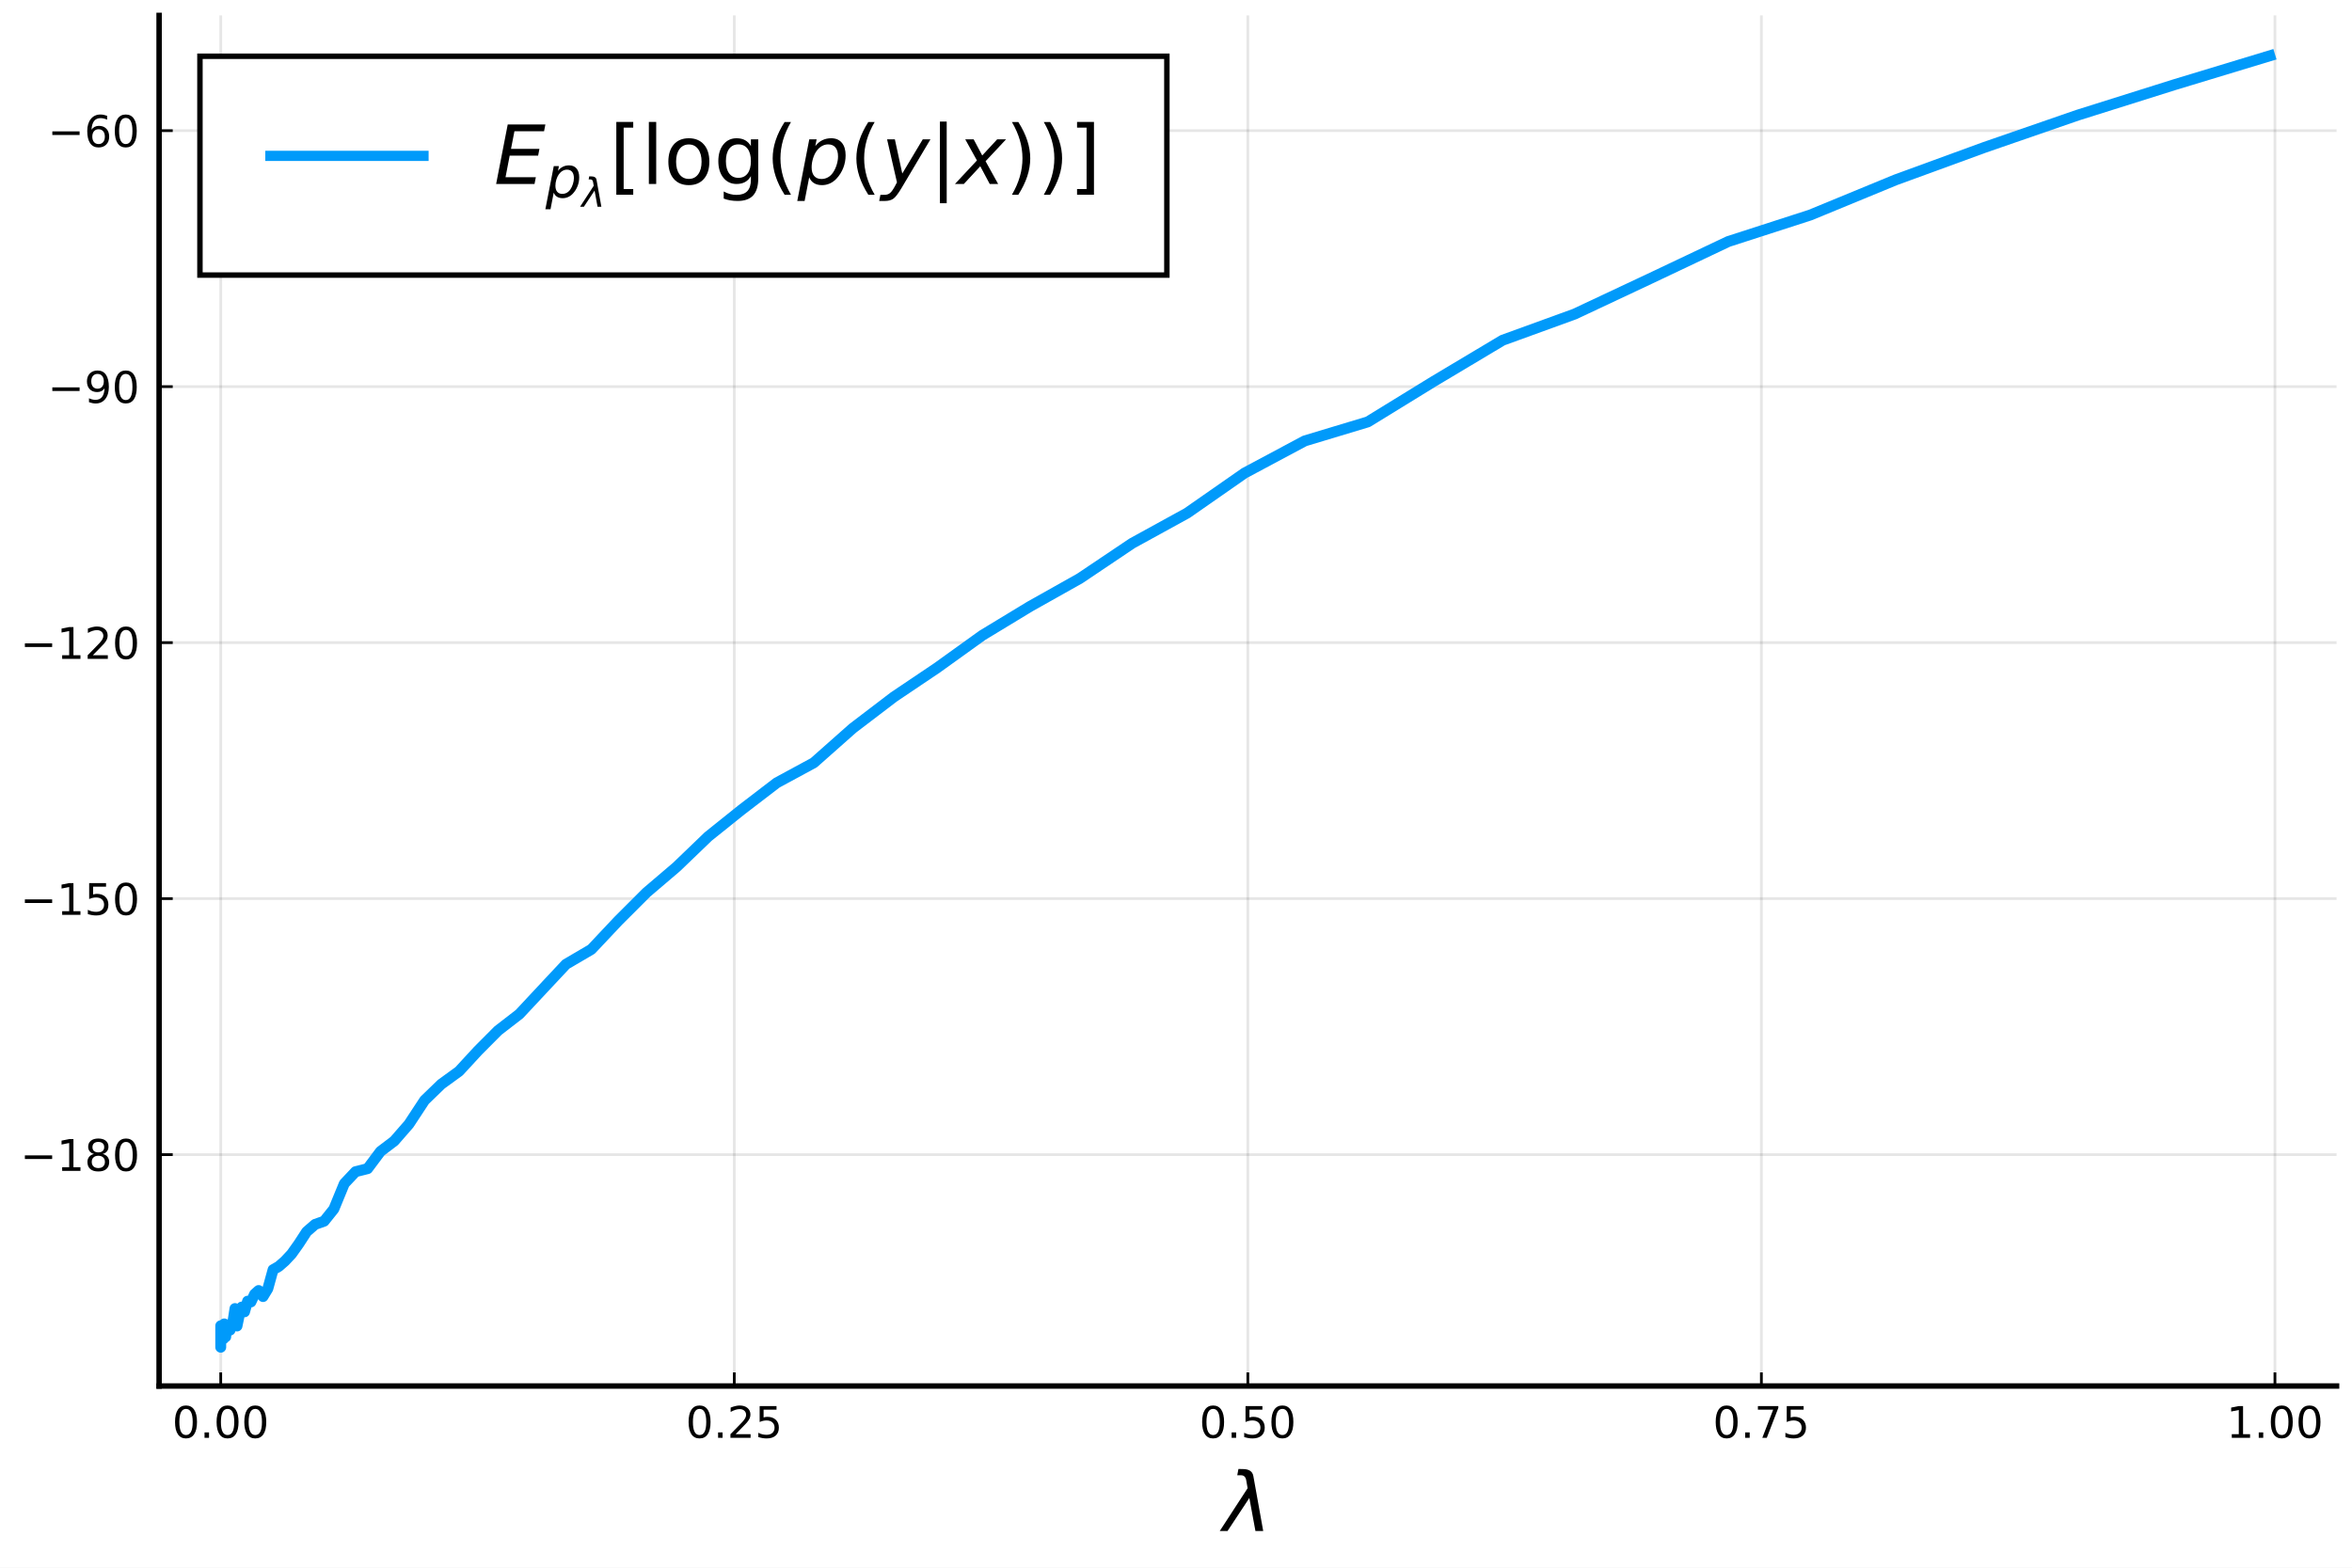
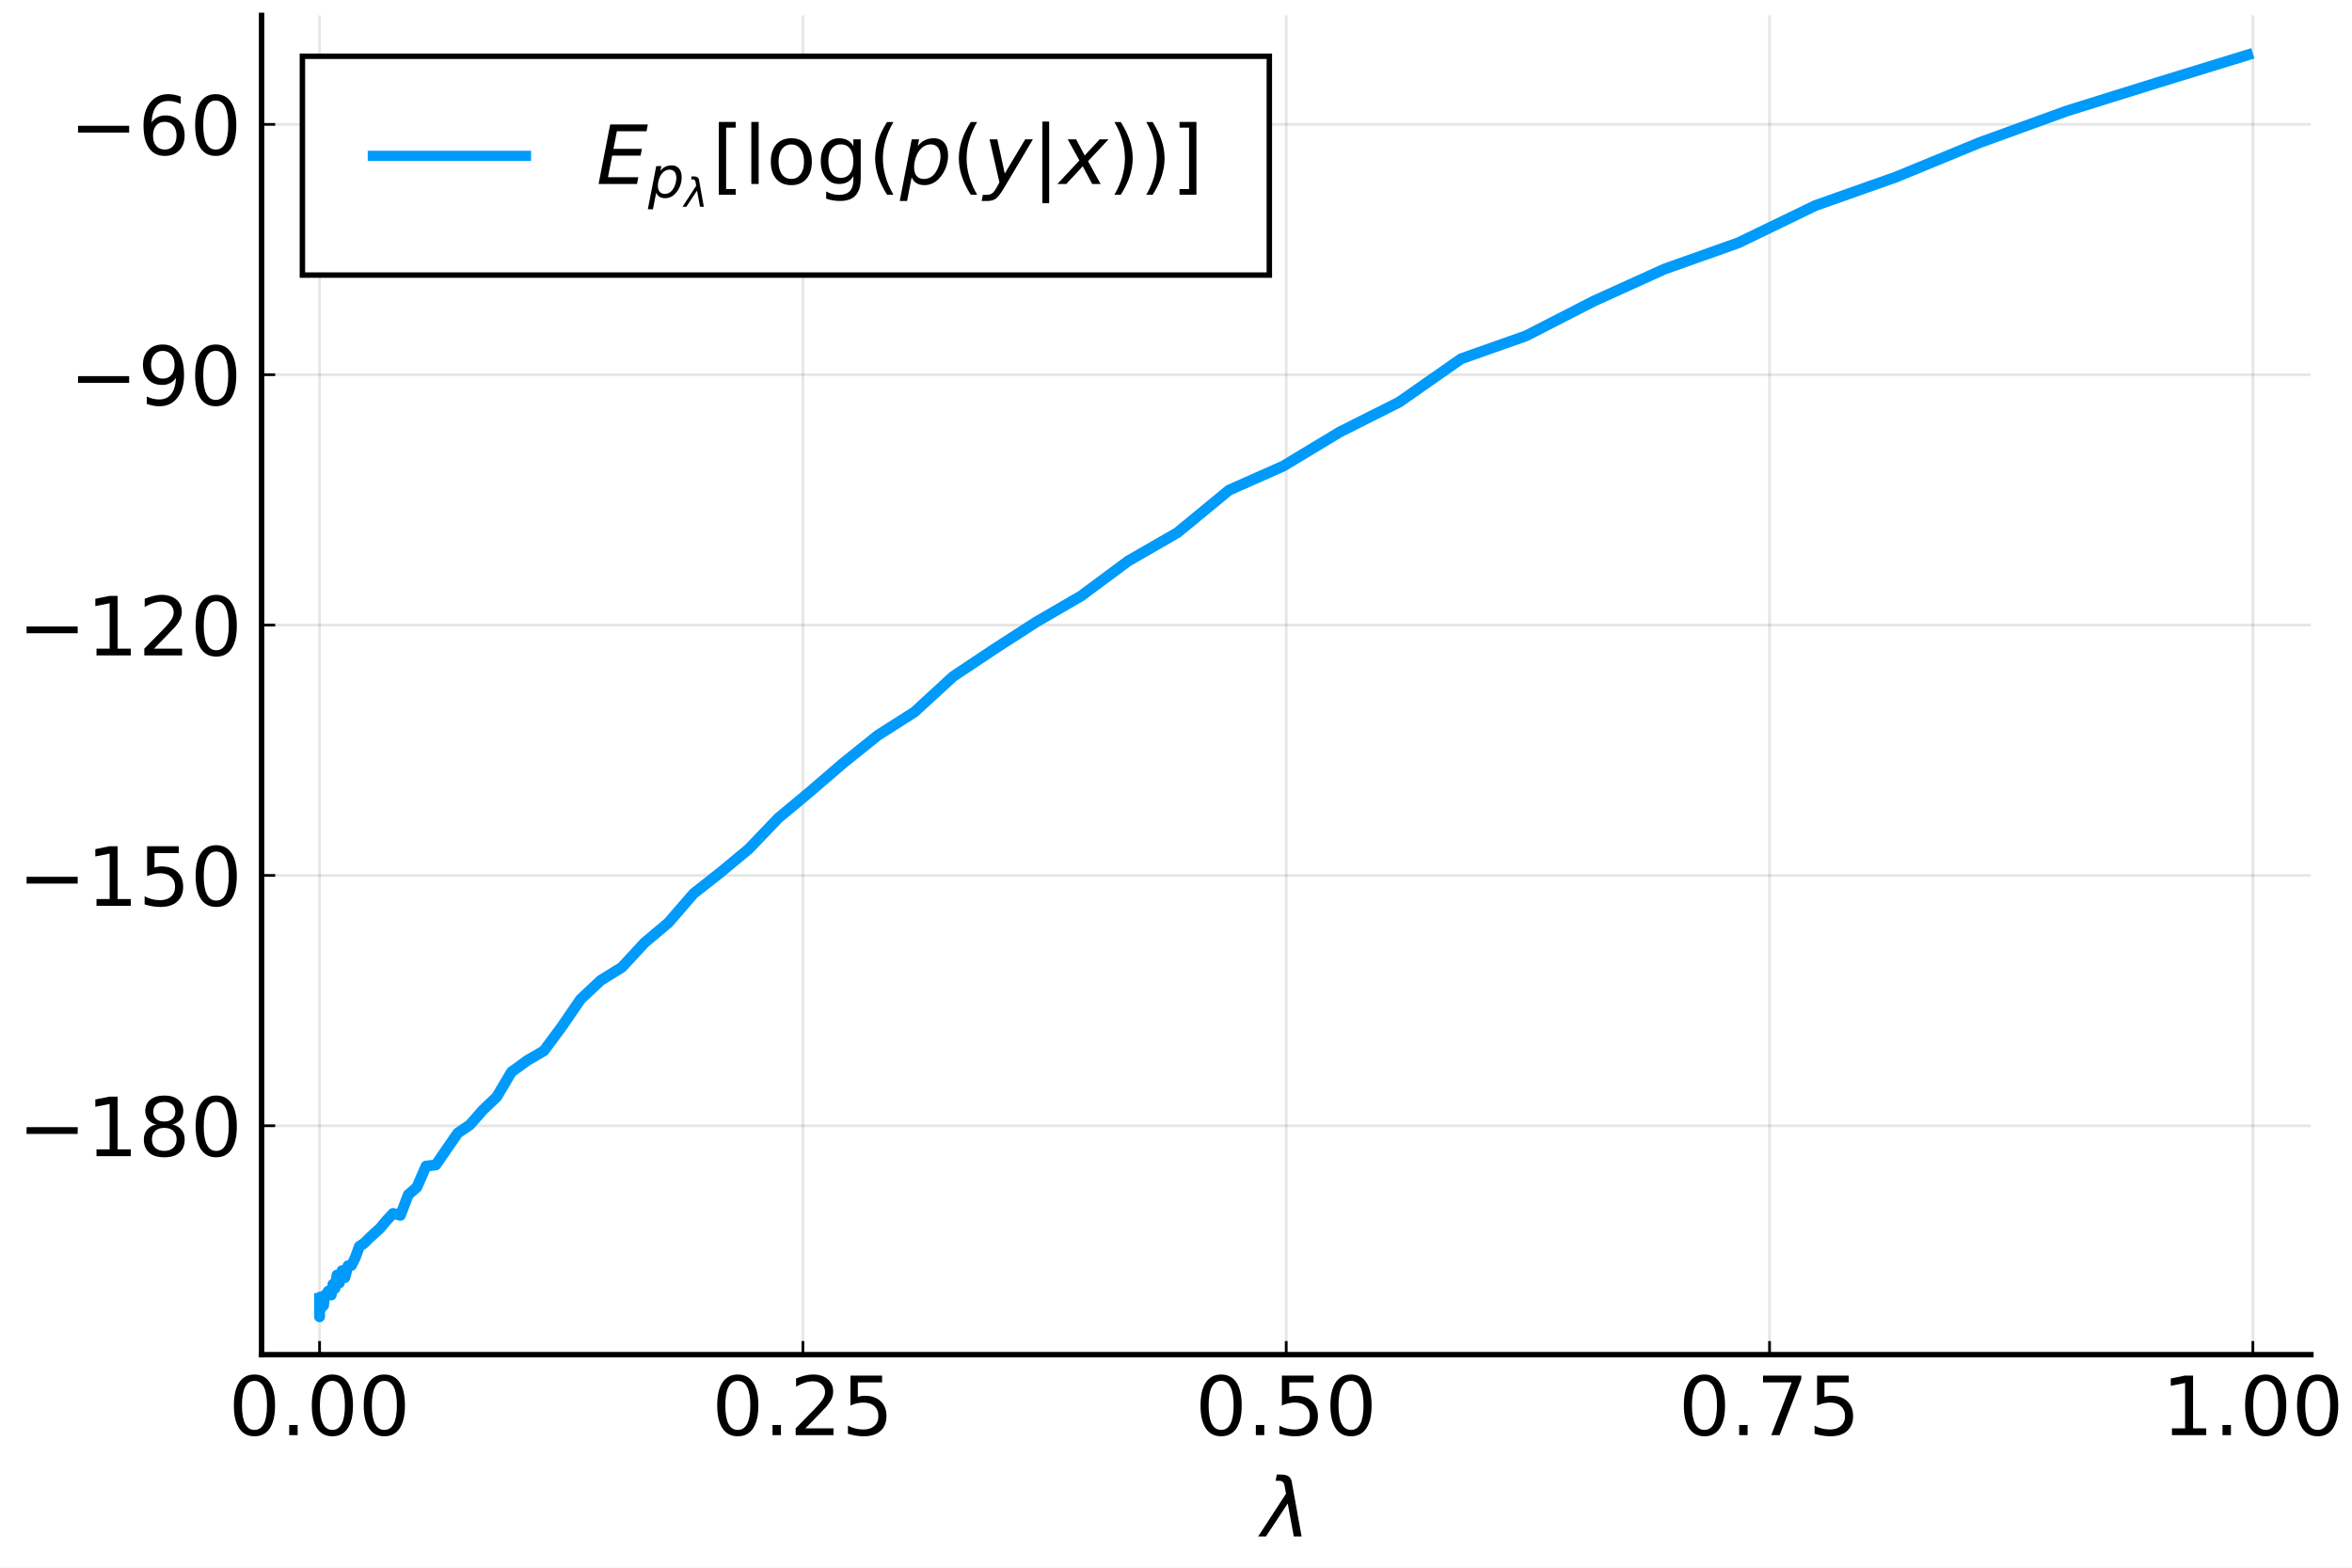
<svg xmlns="http://www.w3.org/2000/svg" xmlns:xlink="http://www.w3.org/1999/xlink" height="288pt" version="1.1" viewBox="0 0 432 288" width="432pt">
  <defs>
    <style type="text/css">
*{stroke-linecap:butt;stroke-linejoin:round;}
  </style>
  </defs>
  <g id="figure_1">
    <g id="patch_1">
      <path d="M 0 288  L 432 288  L 432 0  L 0 0  z " style="fill:#ffffff;" />
    </g>
    <g id="axes_1">
      <g id="patch_2">
-         <path d="M 29.224 254.625  L 429.165 254.625  L 429.165 2.835  L 29.224 2.835  z " style="fill:#ffffff;" />
+         <path d="M 48.043 248.865  L 424.445 248.865  L 424.445 2.835  L 48.043 2.835  z " style="fill:#ffffff;" />
      </g>
      <g id="matplotlib.axis_1">
        <g id="xtick_1">
          <g id="line2d_1">
-             <path clip-path="url(#pe2722eb3d3)" d="M 40.543 254.625  L 40.543 2.835  " style="fill:none;stroke:#000000;stroke-linecap:square;stroke-opacity:0.1;stroke-width:0.5;" />
+             <path clip-path="url(#pd82364301c)" d="M 58.696 248.865  L 58.696 2.835  " style="fill:none;stroke:#000000;stroke-linecap:square;stroke-opacity:0.1;stroke-width:0.5;" />
          </g>
          <g id="line2d_2">
            <defs>
-               <path d="M 0 0  L 0 -2.5  " id="ma7992fa81b" style="stroke:#000000;stroke-width:0.5;" />
-             </defs>
-             <g>
-               <use style="stroke:#000000;stroke-width:0.5;" x="40.543" xlink:href="#ma7992fa81b" y="254.625" />
+               <path d="M 0 0  L 0 -2.5  " id="m958b857a4a" style="stroke:#000000;stroke-width:0.5;" />
+             </defs>
+             <g>
+               <use style="stroke:#000000;stroke-width:0.5;" x="58.696" xlink:href="#m958b857a4a" y="248.865" />
            </g>
          </g>
          <g id="text_1">
            <defs>
              <path d="M 31.781 66.406  Q 24.172 66.406 20.328 58.906  Q 16.5 51.422 16.5 36.375  Q 16.5 21.391 20.328 13.891  Q 24.172 6.391 31.781 6.391  Q 39.453 6.391 43.281 13.891  Q 47.125 21.391 47.125 36.375  Q 47.125 51.422 43.281 58.906  Q 39.453 66.406 31.781 66.406  z M 31.781 74.219  Q 44.047 74.219 50.516 64.516  Q 56.984 54.828 56.984 36.375  Q 56.984 17.969 50.516 8.266  Q 44.047 -1.422 31.781 -1.422  Q 19.531 -1.422 13.062 8.266  Q 6.594 17.969 6.594 36.375  Q 6.594 54.828 13.062 64.516  Q 19.531 74.219 31.781 74.219  z " id="DejaVuSans-48" />
              <path d="M 10.688 12.406  L 21 12.406  L 21 0  L 10.688 0  z " id="DejaVuSans-46" />
            </defs>
-             <g transform="translate(31.62267 264.2041)scale(0.08 -0.08)">
+             <g transform="translate(41.97112 263.763)scale(0.15 -0.15)">
              <use transform="translate(0 0.78125)" xlink:href="#DejaVuSans-48" />
              <use transform="translate(63.62305 0.78125)" xlink:href="#DejaVuSans-46" />
              <use transform="translate(95.41016 0.78125)" xlink:href="#DejaVuSans-48" />
              <use transform="translate(159.0332 0.78125)" xlink:href="#DejaVuSans-48" />
            </g>
          </g>
        </g>
        <g id="xtick_2">
          <g id="line2d_3">
-             <path clip-path="url(#pe2722eb3d3)" d="M 134.869 254.625  L 134.869 2.835  " style="fill:none;stroke:#000000;stroke-linecap:square;stroke-opacity:0.1;stroke-width:0.5;" />
+             <path clip-path="url(#pd82364301c)" d="M 147.47 248.865  L 147.47 2.835  " style="fill:none;stroke:#000000;stroke-linecap:square;stroke-opacity:0.1;stroke-width:0.5;" />
          </g>
          <g id="line2d_4">
            <g>
-               <use style="stroke:#000000;stroke-width:0.5;" x="134.869" xlink:href="#ma7992fa81b" y="254.625" />
+               <use style="stroke:#000000;stroke-width:0.5;" x="147.47" xlink:href="#m958b857a4a" y="248.865" />
            </g>
          </g>
          <g id="text_2">
            <defs>
              <path d="M 19.188 8.297  L 53.609 8.297  L 53.609 0  L 7.328 0  L 7.328 8.297  Q 12.938 14.109 22.625 23.891  Q 32.328 33.688 34.812 36.531  Q 39.547 41.844 41.422 45.531  Q 43.312 49.219 43.312 52.781  Q 43.312 58.594 39.234 62.25  Q 35.156 65.922 28.609 65.922  Q 23.969 65.922 18.812 64.312  Q 13.672 62.703 7.812 59.422  L 7.812 69.391  Q 13.766 71.781 18.938 73  Q 24.125 74.219 28.422 74.219  Q 39.75 74.219 46.484 68.547  Q 53.219 62.891 53.219 53.422  Q 53.219 48.922 51.531 44.891  Q 49.859 40.875 45.406 35.406  Q 44.188 33.984 37.641 27.219  Q 31.109 20.453 19.188 8.297  z " id="DejaVuSans-50" />
              <path d="M 10.797 72.906  L 49.516 72.906  L 49.516 64.594  L 19.828 64.594  L 19.828 46.734  Q 21.969 47.469 24.109 47.828  Q 26.266 48.188 28.422 48.188  Q 40.625 48.188 47.75 41.5  Q 54.891 34.812 54.891 23.391  Q 54.891 11.625 47.562 5.094  Q 40.234 -1.422 26.906 -1.422  Q 22.312 -1.422 17.547 -0.641  Q 12.797 0.141 7.719 1.703  L 7.719 11.625  Q 12.109 9.234 16.797 8.062  Q 21.484 6.891 26.703 6.891  Q 35.156 6.891 40.078 11.328  Q 45.016 15.766 45.016 23.391  Q 45.016 31 40.078 35.438  Q 35.156 39.891 26.703 39.891  Q 22.75 39.891 18.812 39.016  Q 14.891 38.141 10.797 36.281  z " id="DejaVuSans-53" />
            </defs>
-             <g transform="translate(125.9486 264.2041)scale(0.08 -0.08)">
+             <g transform="translate(130.7452 263.763)scale(0.15 -0.15)">
              <use transform="translate(0 0.78125)" xlink:href="#DejaVuSans-48" />
              <use transform="translate(63.62305 0.78125)" xlink:href="#DejaVuSans-46" />
              <use transform="translate(95.33203 0.78125)" xlink:href="#DejaVuSans-50" />
              <use transform="translate(158.9551 0.78125)" xlink:href="#DejaVuSans-53" />
            </g>
          </g>
        </g>
        <g id="xtick_3">
          <g id="line2d_5">
-             <path clip-path="url(#pe2722eb3d3)" d="M 229.194 254.625  L 229.194 2.835  " style="fill:none;stroke:#000000;stroke-linecap:square;stroke-opacity:0.1;stroke-width:0.5;" />
+             <path clip-path="url(#pd82364301c)" d="M 236.244 248.865  L 236.244 2.835  " style="fill:none;stroke:#000000;stroke-linecap:square;stroke-opacity:0.1;stroke-width:0.5;" />
          </g>
          <g id="line2d_6">
            <g>
-               <use style="stroke:#000000;stroke-width:0.5;" x="229.194" xlink:href="#ma7992fa81b" y="254.625" />
+               <use style="stroke:#000000;stroke-width:0.5;" x="236.244" xlink:href="#m958b857a4a" y="248.865" />
            </g>
          </g>
          <g id="text_3">
-             <g transform="translate(220.2745 264.2041)scale(0.08 -0.08)">
+             <g transform="translate(219.5193 263.763)scale(0.15 -0.15)">
              <use transform="translate(0 0.78125)" xlink:href="#DejaVuSans-48" />
              <use transform="translate(63.62305 0.78125)" xlink:href="#DejaVuSans-46" />
              <use transform="translate(95.41016 0.78125)" xlink:href="#DejaVuSans-53" />
              <use transform="translate(159.0332 0.78125)" xlink:href="#DejaVuSans-48" />
            </g>
          </g>
        </g>
        <g id="xtick_4">
          <g id="line2d_7">
-             <path clip-path="url(#pe2722eb3d3)" d="M 323.52 254.625  L 323.52 2.835  " style="fill:none;stroke:#000000;stroke-linecap:square;stroke-opacity:0.1;stroke-width:0.5;" />
+             <path clip-path="url(#pd82364301c)" d="M 325.018 248.865  L 325.018 2.835  " style="fill:none;stroke:#000000;stroke-linecap:square;stroke-opacity:0.1;stroke-width:0.5;" />
          </g>
          <g id="line2d_8">
            <g>
-               <use style="stroke:#000000;stroke-width:0.5;" x="323.52" xlink:href="#ma7992fa81b" y="254.625" />
+               <use style="stroke:#000000;stroke-width:0.5;" x="325.018" xlink:href="#m958b857a4a" y="248.865" />
            </g>
          </g>
          <g id="text_4">
            <defs>
              <path d="M 8.203 72.906  L 55.078 72.906  L 55.078 68.703  L 28.609 0  L 18.312 0  L 43.219 64.594  L 8.203 64.594  z " id="DejaVuSans-55" />
            </defs>
-             <g transform="translate(314.6004 264.2041)scale(0.08 -0.08)">
+             <g transform="translate(308.2934 263.763)scale(0.15 -0.15)">
              <use transform="translate(0 0.78125)" xlink:href="#DejaVuSans-48" />
              <use transform="translate(63.62305 0.78125)" xlink:href="#DejaVuSans-46" />
              <use transform="translate(95.30078 0.78125)" xlink:href="#DejaVuSans-55" />
              <use transform="translate(158.9238 0.78125)" xlink:href="#DejaVuSans-53" />
            </g>
          </g>
        </g>
        <g id="xtick_5">
          <g id="line2d_9">
-             <path clip-path="url(#pe2722eb3d3)" d="M 417.846 254.625  L 417.846 2.835  " style="fill:none;stroke:#000000;stroke-linecap:square;stroke-opacity:0.1;stroke-width:0.5;" />
+             <path clip-path="url(#pd82364301c)" d="M 413.793 248.865  L 413.793 2.835  " style="fill:none;stroke:#000000;stroke-linecap:square;stroke-opacity:0.1;stroke-width:0.5;" />
          </g>
          <g id="line2d_10">
            <g>
-               <use style="stroke:#000000;stroke-width:0.5;" x="417.846" xlink:href="#ma7992fa81b" y="254.625" />
+               <use style="stroke:#000000;stroke-width:0.5;" x="413.793" xlink:href="#m958b857a4a" y="248.865" />
            </g>
          </g>
          <g id="text_5">
            <defs>
              <path d="M 12.406 8.297  L 28.516 8.297  L 28.516 63.922  L 10.984 60.406  L 10.984 69.391  L 28.422 72.906  L 38.281 72.906  L 38.281 8.297  L 54.391 8.297  L 54.391 0  L 12.406 0  z " id="DejaVuSans-49" />
            </defs>
-             <g transform="translate(408.9262 264.2041)scale(0.08 -0.08)">
+             <g transform="translate(397.0675 263.763)scale(0.15 -0.15)">
              <use transform="translate(0 0.78125)" xlink:href="#DejaVuSans-49" />
              <use transform="translate(63.62305 0.78125)" xlink:href="#DejaVuSans-46" />
              <use transform="translate(95.41016 0.78125)" xlink:href="#DejaVuSans-48" />
              <use transform="translate(159.0332 0.78125)" xlink:href="#DejaVuSans-48" />
            </g>
          </g>
        </g>
        <g id="text_6">
          <defs>
            <path d="M 36.719 67.438  L 48.828 0  L 39.312 0  L 31.844 40.438  L 5.125 0  L -4.391 0  L 29.734 52.438  L 28.031 62.109  Q 26.953 68.266 21.734 68.266  L 17.047 68.266  L 18.5 75.984  L 24.219 75.875  Q 35.203 75.734 36.719 67.438  z " id="DejaVuSans-Oblique-955" />
          </defs>
-           <g transform="translate(224.6945 281.2655)scale(0.15 -0.15)">
+           <g transform="translate(231.7443 282.2802)scale(0.15 -0.15)">
            <use transform="translate(0 0.015625)" xlink:href="#DejaVuSans-Oblique-955" />
          </g>
        </g>
      </g>
      <g id="matplotlib.axis_2">
        <g id="ytick_1">
          <g id="line2d_11">
-             <path clip-path="url(#pe2722eb3d3)" d="M 29.224 212.119  L 429.165 212.119  " style="fill:none;stroke:#000000;stroke-linecap:square;stroke-opacity:0.1;stroke-width:0.5;" />
+             <path clip-path="url(#pd82364301c)" d="M 48.043 206.812  L 424.445 206.812  " style="fill:none;stroke:#000000;stroke-linecap:square;stroke-opacity:0.1;stroke-width:0.5;" />
          </g>
          <g id="line2d_12">
            <defs>
-               <path d="M 0 0  L 2.5 0  " id="m1002bde657" style="stroke:#000000;stroke-width:0.5;" />
-             </defs>
-             <g>
-               <use style="stroke:#000000;stroke-width:0.5;" x="29.224" xlink:href="#m1002bde657" y="212.119" />
+               <path d="M 0 0  L 2.5 0  " id="m44c37d3b12" style="stroke:#000000;stroke-width:0.5;" />
+             </defs>
+             <g>
+               <use style="stroke:#000000;stroke-width:0.5;" x="48.043" xlink:href="#m44c37d3b12" y="206.812" />
            </g>
          </g>
          <g id="text_7">
            <defs>
              <path d="M 10.594 35.5  L 73.188 35.5  L 73.188 27.203  L 10.594 27.203  z " id="DejaVuSans-8722" />
              <path d="M 31.781 34.625  Q 24.75 34.625 20.719 30.859  Q 16.703 27.094 16.703 20.516  Q 16.703 13.922 20.719 10.156  Q 24.75 6.391 31.781 6.391  Q 38.812 6.391 42.859 10.172  Q 46.922 13.969 46.922 20.516  Q 46.922 27.094 42.891 30.859  Q 38.875 34.625 31.781 34.625  z M 21.922 38.812  Q 15.578 40.375 12.031 44.719  Q 8.5 49.078 8.5 55.328  Q 8.5 64.062 14.719 69.141  Q 20.953 74.219 31.781 74.219  Q 42.672 74.219 48.875 69.141  Q 55.078 64.062 55.078 55.328  Q 55.078 49.078 51.531 44.719  Q 48 40.375 41.703 38.812  Q 48.828 37.156 52.797 32.312  Q 56.781 27.484 56.781 20.516  Q 56.781 9.906 50.312 4.234  Q 43.844 -1.422 31.781 -1.422  Q 19.734 -1.422 13.25 4.234  Q 6.781 9.906 6.781 20.516  Q 6.781 27.484 10.781 32.312  Q 14.797 37.156 21.922 38.812  z M 18.312 54.391  Q 18.312 48.734 21.844 45.562  Q 25.391 42.391 31.781 42.391  Q 38.141 42.391 41.719 45.562  Q 45.312 48.734 45.312 54.391  Q 45.312 60.062 41.719 63.234  Q 38.141 66.406 31.781 66.406  Q 25.391 66.406 21.844 63.234  Q 18.312 60.062 18.312 54.391  z " id="DejaVuSans-56" />
            </defs>
-             <g transform="translate(3.723562 215.1586)scale(0.08 -0.08)">
+             <g transform="translate(3.29323 212.5109)scale(0.15 -0.15)">
              <use transform="translate(0 0.78125)" xlink:href="#DejaVuSans-8722" />
              <use transform="translate(83.78906 0.78125)" xlink:href="#DejaVuSans-49" />
              <use transform="translate(147.4121 0.78125)" xlink:href="#DejaVuSans-56" />
              <use transform="translate(211.0352 0.78125)" xlink:href="#DejaVuSans-48" />
            </g>
          </g>
        </g>
        <g id="ytick_2">
          <g id="line2d_13">
-             <path clip-path="url(#pe2722eb3d3)" d="M 29.224 165.089  L 429.165 165.089  " style="fill:none;stroke:#000000;stroke-linecap:square;stroke-opacity:0.1;stroke-width:0.5;" />
+             <path clip-path="url(#pd82364301c)" d="M 48.043 160.822  L 424.445 160.822  " style="fill:none;stroke:#000000;stroke-linecap:square;stroke-opacity:0.1;stroke-width:0.5;" />
          </g>
          <g id="line2d_14">
            <g>
-               <use style="stroke:#000000;stroke-width:0.5;" x="29.224" xlink:href="#m1002bde657" y="165.089" />
+               <use style="stroke:#000000;stroke-width:0.5;" x="48.043" xlink:href="#m44c37d3b12" y="160.822" />
            </g>
          </g>
          <g id="text_8">
-             <g transform="translate(3.723562 168.1284)scale(0.08 -0.08)">
+             <g transform="translate(3.29323 166.5205)scale(0.15 -0.15)">
              <use transform="translate(0 0.78125)" xlink:href="#DejaVuSans-8722" />
              <use transform="translate(83.78906 0.78125)" xlink:href="#DejaVuSans-49" />
              <use transform="translate(147.4121 0.78125)" xlink:href="#DejaVuSans-53" />
              <use transform="translate(211.0352 0.78125)" xlink:href="#DejaVuSans-48" />
            </g>
          </g>
        </g>
        <g id="ytick_3">
          <g id="line2d_15">
-             <path clip-path="url(#pe2722eb3d3)" d="M 29.224 118.059  L 429.165 118.059  " style="fill:none;stroke:#000000;stroke-linecap:square;stroke-opacity:0.1;stroke-width:0.5;" />
+             <path clip-path="url(#pd82364301c)" d="M 48.043 114.831  L 424.445 114.831  " style="fill:none;stroke:#000000;stroke-linecap:square;stroke-opacity:0.1;stroke-width:0.5;" />
          </g>
          <g id="line2d_16">
            <g>
-               <use style="stroke:#000000;stroke-width:0.5;" x="29.224" xlink:href="#m1002bde657" y="118.059" />
+               <use style="stroke:#000000;stroke-width:0.5;" x="48.043" xlink:href="#m44c37d3b12" y="114.831" />
            </g>
          </g>
          <g id="text_9">
-             <g transform="translate(3.723562 121.0981)scale(0.08 -0.08)">
+             <g transform="translate(3.29323 120.5301)scale(0.15 -0.15)">
              <use transform="translate(0 0.78125)" xlink:href="#DejaVuSans-8722" />
              <use transform="translate(83.78906 0.78125)" xlink:href="#DejaVuSans-49" />
              <use transform="translate(147.4121 0.78125)" xlink:href="#DejaVuSans-50" />
              <use transform="translate(211.0352 0.78125)" xlink:href="#DejaVuSans-48" />
            </g>
          </g>
        </g>
        <g id="ytick_4">
          <g id="line2d_17">
-             <path clip-path="url(#pe2722eb3d3)" d="M 29.224 71.028  L 429.165 71.028  " style="fill:none;stroke:#000000;stroke-linecap:square;stroke-opacity:0.1;stroke-width:0.5;" />
+             <path clip-path="url(#pd82364301c)" d="M 48.043 68.841  L 424.445 68.841  " style="fill:none;stroke:#000000;stroke-linecap:square;stroke-opacity:0.1;stroke-width:0.5;" />
          </g>
          <g id="line2d_18">
            <g>
-               <use style="stroke:#000000;stroke-width:0.5;" x="29.224" xlink:href="#m1002bde657" y="71.028" />
+               <use style="stroke:#000000;stroke-width:0.5;" x="48.043" xlink:href="#m44c37d3b12" y="68.841" />
            </g>
          </g>
          <g id="text_10">
            <defs>
              <path d="M 10.984 1.516  L 10.984 10.5  Q 14.703 8.734 18.5 7.812  Q 22.312 6.891 25.984 6.891  Q 35.75 6.891 40.891 13.453  Q 46.047 20.016 46.781 33.406  Q 43.953 29.203 39.594 26.953  Q 35.25 24.703 29.984 24.703  Q 19.047 24.703 12.672 31.312  Q 6.297 37.938 6.297 49.422  Q 6.297 60.641 12.938 67.422  Q 19.578 74.219 30.609 74.219  Q 43.266 74.219 49.922 64.516  Q 56.594 54.828 56.594 36.375  Q 56.594 19.141 48.406 8.859  Q 40.234 -1.422 26.422 -1.422  Q 22.703 -1.422 18.891 -0.688  Q 15.094 0.047 10.984 1.516  z M 30.609 32.422  Q 37.25 32.422 41.125 36.953  Q 45.016 41.5 45.016 49.422  Q 45.016 57.281 41.125 61.844  Q 37.25 66.406 30.609 66.406  Q 23.969 66.406 20.094 61.844  Q 16.219 57.281 16.219 49.422  Q 16.219 41.5 20.094 36.953  Q 23.969 32.422 30.609 32.422  z " id="DejaVuSans-57" />
            </defs>
-             <g transform="translate(8.763562 74.06779)scale(0.08 -0.08)">
+             <g transform="translate(12.74323 74.5397)scale(0.15 -0.15)">
              <use transform="translate(0 0.78125)" xlink:href="#DejaVuSans-8722" />
              <use transform="translate(83.78906 0.78125)" xlink:href="#DejaVuSans-57" />
              <use transform="translate(147.4121 0.78125)" xlink:href="#DejaVuSans-48" />
            </g>
          </g>
        </g>
        <g id="ytick_5">
          <g id="line2d_19">
-             <path clip-path="url(#pe2722eb3d3)" d="M 29.224 23.998  L 429.165 23.998  " style="fill:none;stroke:#000000;stroke-linecap:square;stroke-opacity:0.1;stroke-width:0.5;" />
+             <path clip-path="url(#pd82364301c)" d="M 48.043 22.85  L 424.445 22.85  " style="fill:none;stroke:#000000;stroke-linecap:square;stroke-opacity:0.1;stroke-width:0.5;" />
          </g>
          <g id="line2d_20">
            <g>
-               <use style="stroke:#000000;stroke-width:0.5;" x="29.224" xlink:href="#m1002bde657" y="23.998" />
+               <use style="stroke:#000000;stroke-width:0.5;" x="48.043" xlink:href="#m44c37d3b12" y="22.85" />
            </g>
          </g>
          <g id="text_11">
            <defs>
              <path d="M 33.016 40.375  Q 26.375 40.375 22.484 35.828  Q 18.609 31.297 18.609 23.391  Q 18.609 15.531 22.484 10.953  Q 26.375 6.391 33.016 6.391  Q 39.656 6.391 43.531 10.953  Q 47.406 15.531 47.406 23.391  Q 47.406 31.297 43.531 35.828  Q 39.656 40.375 33.016 40.375  z M 52.594 71.297  L 52.594 62.312  Q 48.875 64.062 45.094 64.984  Q 41.312 65.922 37.594 65.922  Q 27.828 65.922 22.672 59.328  Q 17.531 52.734 16.797 39.406  Q 19.672 43.656 24.016 45.922  Q 28.375 48.188 33.594 48.188  Q 44.578 48.188 50.953 41.516  Q 57.328 34.859 57.328 23.391  Q 57.328 12.156 50.688 5.359  Q 44.047 -1.422 33.016 -1.422  Q 20.359 -1.422 13.672 8.266  Q 6.984 17.969 6.984 36.375  Q 6.984 53.656 15.188 63.938  Q 23.391 74.219 37.203 74.219  Q 40.922 74.219 44.703 73.484  Q 48.484 72.75 52.594 71.297  z " id="DejaVuSans-54" />
            </defs>
-             <g transform="translate(8.763562 27.03751)scale(0.08 -0.08)">
+             <g transform="translate(12.74323 28.54931)scale(0.15 -0.15)">
              <use transform="translate(0 0.78125)" xlink:href="#DejaVuSans-8722" />
              <use transform="translate(83.78906 0.78125)" xlink:href="#DejaVuSans-54" />
              <use transform="translate(147.4121 0.78125)" xlink:href="#DejaVuSans-48" />
            </g>
          </g>
        </g>
      </g>
      <g id="line2d_21">
-         <path clip-path="url(#pe2722eb3d3)" d="M 40.543 244.36  L 40.543 243.554  L 40.543 244.061  L 40.543 247.499  L 40.543 245.156  L 40.543 246.039  L 40.543 246.093  L 40.544 246.623  L 40.545 245.509  L 40.546 245.73  L 40.549 246.68  L 40.552 245.786  L 40.557 246.258  L 40.563 246.44  L 40.571 244.335  L 40.582 245.504  L 40.596 244.992  L 40.614 243.629  L 40.636 245.848  L 40.663 245.028  L 40.697 245.555  L 40.737 246.242  L 40.786 244.806  L 40.843 244.878  L 40.911 245.631  L 40.991 245.597  L 41.084 245.922  L 41.192 243.213  L 41.317 244.02  L 41.46 245.586  L 41.623 243.419  L 41.809 243.92  L 42.019 243.887  L 42.257 244.352  L 42.524 243.459  L 42.824 242.552  L 43.159 240.396  L 43.532 243.599  L 43.947 241.595  L 44.406 240.116  L 44.914 240.996  L 45.474 239.043  L 46.089 239.181  L 46.765 237.746  L 47.505 237.081  L 48.314 238.191  L 49.196 236.737  L 50.157 233.257  L 51.201 232.658  L 52.333 231.671  L 53.561 230.355  L 54.888 228.488  L 56.321 226.283  L 57.867 224.937  L 59.532 224.345  L 61.322 222.108  L 63.245 217.436  L 65.307 215.248  L 67.517 214.694  L 69.882 211.533  L 72.41 209.614  L 75.109 206.516  L 77.988 202.136  L 81.055 199.171  L 84.321 196.797  L 87.794 193.028  L 91.483 189.322  L 95.4 186.296  L 99.554 181.845  L 103.956 177.14  L 108.617 174.41  L 113.548 169.17  L 118.76 163.961  L 124.267 159.267  L 130.079 153.677  L 136.209 148.763  L 142.671 143.813  L 149.477 140.126  L 156.641 133.78  L 164.178 128.032  L 172.1 122.703  L 180.424 116.719  L 189.164 111.419  L 198.336 106.265  L 207.954 99.804  L 218.036 94.266  L 228.599 86.902  L 239.658 80.996  L 251.231 77.506  L 263.337 70.062  L 275.992 62.503  L 289.216 57.696  L 303.028 51.205  L 317.447 44.367  L 332.493 39.505  L 348.186 33.037  L 364.546 27.061  L 381.595 21.162  L 399.355 15.571  L 417.846 9.961  " style="fill:none;stroke:#009afa;stroke-width:2;" />
+         <path clip-path="url(#pd82364301c)" d="M 58.696 237.55  L 58.696 239.938  L 58.696 239.09  L 58.696 238.668  L 58.696 240.048  L 58.696 239.538  L 58.697 239.175  L 58.697 238.461  L 58.698 241.902  L 58.7 241.788  L 58.702 240.452  L 58.705 239.842  L 58.709 238.404  L 58.715 239.621  L 58.723 240.486  L 58.733 239.534  L 58.747 238.994  L 58.763 240.843  L 58.784 239.919  L 58.81 238.287  L 58.841 238.708  L 58.879 240.564  L 58.925 239.628  L 58.979 240.045  L 59.043 238.434  L 59.118 238.974  L 59.206 239.707  L 59.307 239.256  L 59.424 239.852  L 59.559 238.726  L 59.713 237.88  L 59.888 238.062  L 60.086 237.531  L 60.31 237.179  L 60.561 237.399  L 60.843 237.899  L 61.159 235.933  L 61.51 236.712  L 61.9 234.239  L 62.332 235.695  L 62.81 233.439  L 63.337 234.711  L 63.916 232.534  L 64.552 232.469  L 65.249 231.054  L 66.01 228.964  L 66.84 228.431  L 67.744 227.535  L 68.727 226.611  L 69.793 225.658  L 70.948 224.259  L 72.197 222.918  L 73.546 223.262  L 75.001 219.468  L 76.568 218.106  L 78.252 214.228  L 80.062 213.996  L 82.003 211.162  L 84.083 208.158  L 86.308 206.64  L 88.687 203.926  L 91.228 201.513  L 93.937 196.936  L 96.824 194.839  L 99.898 193.043  L 103.166 188.637  L 106.639 183.577  L 110.325 180.114  L 114.234 177.692  L 118.377 173.2  L 122.764 169.511  L 127.404 164.15  L 132.31 160.293  L 137.492 155.997  L 142.962 150.283  L 148.732 145.479  L 154.813 140.244  L 161.219 135.098  L 167.961 130.803  L 175.054 124.285  L 182.511 119.311  L 190.345 114.257  L 198.57 109.483  L 207.202 103.073  L 216.254 97.857  L 225.743 90.043  L 235.684 85.635  L 246.092 79.356  L 256.984 73.875  L 268.377 65.907  L 280.288 61.702  L 292.734 55.316  L 305.733 49.423  L 319.303 44.601  L 333.463 37.751  L 348.232 32.527  L 363.629 26.193  L 379.675 20.364  L 396.389 15.148  L 413.793 9.798  " style="fill:none;stroke:#009afa;stroke-width:2;" />
      </g>
      <g id="patch_3">
-         <path d="M 29.224 254.625  L 29.224 2.835  " style="fill:none;stroke:#000000;stroke-linecap:square;stroke-linejoin:miter;" />
+         <path d="M 48.043 248.865  L 48.043 2.835  " style="fill:none;stroke:#000000;stroke-linecap:square;stroke-linejoin:miter;" />
      </g>
      <g id="patch_4">
-         <path d="M 29.224 254.625  L 429.165 254.625  " style="fill:none;stroke:#000000;stroke-linecap:square;stroke-linejoin:miter;" />
+         <path d="M 48.043 248.865  L 424.445 248.865  " style="fill:none;stroke:#000000;stroke-linecap:square;stroke-linejoin:miter;" />
      </g>
      <g id="legend_1">
        <g id="patch_5">
-           <path d="M 36.724 50.535  L 214.324 50.535  L 214.324 10.335  L 36.724 10.335  z " style="fill:#ffffff;stroke:#000000;stroke-linejoin:miter;" />
+           <path d="M 55.543 50.535  L 233.143 50.535  L 233.143 10.335  L 55.543 10.335  z " style="fill:#ffffff;stroke:#000000;stroke-linejoin:miter;" />
        </g>
        <g id="line2d_22">
-           <path d="M 48.724 28.635  L 78.724 28.635  " style="fill:none;stroke:#009afa;stroke-linejoin:miter;stroke-width:1.875;" />
+           <path d="M 67.543 28.635  L 97.543 28.635  " style="fill:none;stroke:#009afa;stroke-linejoin:miter;stroke-width:1.875;" />
        </g>
        <g id="line2d_23" />
        <g id="text_12">
          <defs>
            <path d="M 16.891 72.906  L 62.984 72.906  L 61.375 64.594  L 25.094 64.594  L 20.906 43.016  L 55.719 43.016  L 54.109 34.719  L 19.281 34.719  L 14.203 8.297  L 51.312 8.297  L 49.703 0  L 2.688 0  z " id="DejaVuSans-Oblique-69" />
            <path d="M 49.609 33.688  Q 49.609 40.875 46.484 44.672  Q 43.359 48.484 37.5 48.484  Q 33.5 48.484 29.859 46.438  Q 26.219 44.391 23.391 40.484  Q 20.609 36.625 18.938 31.156  Q 17.281 25.688 17.281 20.312  Q 17.281 13.484 20.406 9.797  Q 23.531 6.109 29.297 6.109  Q 33.547 6.109 37.188 8.109  Q 40.828 10.109 43.406 13.922  Q 46.188 17.922 47.891 23.344  Q 49.609 28.766 49.609 33.688  z M 21.781 46.391  Q 25.391 51.125 30.297 53.562  Q 35.203 56 41.219 56  Q 49.609 56 54.25 50.5  Q 58.891 45.016 58.891 35.109  Q 58.891 27 56 19.656  Q 53.125 12.312 47.703 6.5  Q 44.094 2.641 39.547 0.609  Q 35.016 -1.422 29.984 -1.422  Q 24.172 -1.422 20.219 1  Q 16.266 3.422 14.312 8.203  L 8.688 -20.797  L -0.297 -20.797  L 14.406 54.688  L 23.391 54.688  z " id="DejaVuSans-Oblique-112" />
            <path d="M 8.594 75.984  L 29.297 75.984  L 29.297 69  L 17.578 69  L 17.578 -6.203  L 29.297 -6.203  L 29.297 -13.188  L 8.594 -13.188  z " id="DejaVuSans-91" />
            <path d="M 9.422 75.984  L 18.406 75.984  L 18.406 0  L 9.422 0  z " id="DejaVuSans-108" />
            <path d="M 30.609 48.391  Q 23.391 48.391 19.188 42.75  Q 14.984 37.109 14.984 27.297  Q 14.984 17.484 19.156 11.844  Q 23.344 6.203 30.609 6.203  Q 37.797 6.203 41.984 11.859  Q 46.188 17.531 46.188 27.297  Q 46.188 37.016 41.984 42.703  Q 37.797 48.391 30.609 48.391  z M 30.609 56  Q 42.328 56 49.016 48.375  Q 55.719 40.766 55.719 27.297  Q 55.719 13.875 49.016 6.219  Q 42.328 -1.422 30.609 -1.422  Q 18.844 -1.422 12.172 6.219  Q 5.516 13.875 5.516 27.297  Q 5.516 40.766 12.172 48.375  Q 18.844 56 30.609 56  z " id="DejaVuSans-111" />
            <path d="M 45.406 27.984  Q 45.406 37.75 41.375 43.109  Q 37.359 48.484 30.078 48.484  Q 22.859 48.484 18.828 43.109  Q 14.797 37.75 14.797 27.984  Q 14.797 18.266 18.828 12.891  Q 22.859 7.516 30.078 7.516  Q 37.359 7.516 41.375 12.891  Q 45.406 18.266 45.406 27.984  z M 54.391 6.781  Q 54.391 -7.172 48.188 -13.984  Q 42 -20.797 29.203 -20.797  Q 24.469 -20.797 20.266 -20.094  Q 16.062 -19.391 12.109 -17.922  L 12.109 -9.188  Q 16.062 -11.328 19.922 -12.344  Q 23.781 -13.375 27.781 -13.375  Q 36.625 -13.375 41.016 -8.766  Q 45.406 -4.156 45.406 5.172  L 45.406 9.625  Q 42.625 4.781 38.281 2.391  Q 33.938 0 27.875 0  Q 17.828 0 11.672 7.656  Q 5.516 15.328 5.516 27.984  Q 5.516 40.672 11.672 48.328  Q 17.828 56 27.875 56  Q 33.938 56 38.281 53.609  Q 42.625 51.219 45.406 46.391  L 45.406 54.688  L 54.391 54.688  z " id="DejaVuSans-103" />
            <path d="M 31 75.875  Q 24.469 64.656 21.281 53.656  Q 18.109 42.672 18.109 31.391  Q 18.109 20.125 21.312 9.062  Q 24.516 -2 31 -13.188  L 23.188 -13.188  Q 15.875 -1.703 12.234 9.375  Q 8.594 20.453 8.594 31.391  Q 8.594 42.281 12.203 53.312  Q 15.828 64.359 23.188 75.875  z " id="DejaVuSans-40" />
            <path d="M 24.812 -5.078  Q 18.562 -15.578 14.625 -18.188  Q 10.688 -20.797 4.594 -20.797  L -2.484 -20.797  L -0.984 -13.281  L 4.203 -13.281  Q 7.953 -13.281 10.594 -11.234  Q 13.234 -9.188 16.5 -3.219  L 19.281 2  L 7.172 54.688  L 16.703 54.688  L 25.781 12.797  L 50.875 54.688  L 60.297 54.688  z " id="DejaVuSans-Oblique-121" />
            <path d="M 21 76.422  L 21 -23.578  L 12.703 -23.578  L 12.703 76.422  z " id="DejaVuSans-124" />
            <path d="M 60.016 54.688  L 34.906 27.875  L 50.297 0  L 39.984 0  L 28.422 21.688  L 8.297 0  L -2.594 0  L 24.312 28.812  L 10.016 54.688  L 20.312 54.688  L 30.812 34.906  L 49.125 54.688  z " id="DejaVuSans-Oblique-120" />
            <path d="M 8.016 75.875  L 15.828 75.875  Q 23.141 64.359 26.781 53.312  Q 30.422 42.281 30.422 31.391  Q 30.422 20.453 26.781 9.375  Q 23.141 -1.703 15.828 -13.188  L 8.016 -13.188  Q 14.5 -2 17.703 9.062  Q 20.906 20.125 20.906 31.391  Q 20.906 42.672 17.703 53.656  Q 14.5 64.656 8.016 75.875  z " id="DejaVuSans-41" />
            <path d="M 30.422 75.984  L 30.422 -13.188  L 9.719 -13.188  L 9.719 -6.203  L 21.391 -6.203  L 21.391 69  L 9.719 69  L 9.719 75.984  z " id="DejaVuSans-93" />
          </defs>
-           <g transform="translate(90.72356 33.88465)scale(0.15 -0.15)">
+           <g transform="translate(109.5432 33.88465)scale(0.15 -0.15)">
            <use transform="translate(0 0.578125)" xlink:href="#DejaVuSans-Oblique-69" />
            <use transform="translate(63.18359 -15.82812)scale(0.7)" xlink:href="#DejaVuSans-Oblique-112" />
            <use transform="translate(107.6172 -27.3125)scale(0.49)" xlink:href="#DejaVuSans-Oblique-955" />
            <use transform="translate(141.2637 0.578125)" xlink:href="#DejaVuSans-91" />
            <use transform="translate(180.2773 0.578125)" xlink:href="#DejaVuSans-108" />
            <use transform="translate(208.0605 0.578125)" xlink:href="#DejaVuSans-111" />
            <use transform="translate(269.2422 0.578125)" xlink:href="#DejaVuSans-103" />
            <use transform="translate(332.7188 0.578125)" xlink:href="#DejaVuSans-40" />
            <use transform="translate(371.7324 0.578125)" xlink:href="#DejaVuSans-Oblique-112" />
            <use transform="translate(435.209 0.578125)" xlink:href="#DejaVuSans-40" />
            <use transform="translate(474.2227 0.578125)" xlink:href="#DejaVuSans-Oblique-121" />
            <use transform="translate(533.4023 0.578125)" xlink:href="#DejaVuSans-124" />
            <use transform="translate(567.0938 0.578125)" xlink:href="#DejaVuSans-Oblique-120" />
            <use transform="translate(626.2734 0.578125)" xlink:href="#DejaVuSans-41" />
            <use transform="translate(665.2871 0.578125)" xlink:href="#DejaVuSans-41" />
            <use transform="translate(704.3008 0.578125)" xlink:href="#DejaVuSans-93" />
          </g>
        </g>
      </g>
    </g>
  </g>
  <defs>
-     <clipPath id="pe2722eb3d3">
-       <rect height="251.791" width="399.942" x="29.224" y="2.835" />
+     <clipPath id="pd82364301c">
+       <rect height="246.031" width="376.402" x="48.043" y="2.835" />
    </clipPath>
  </defs>
</svg>
